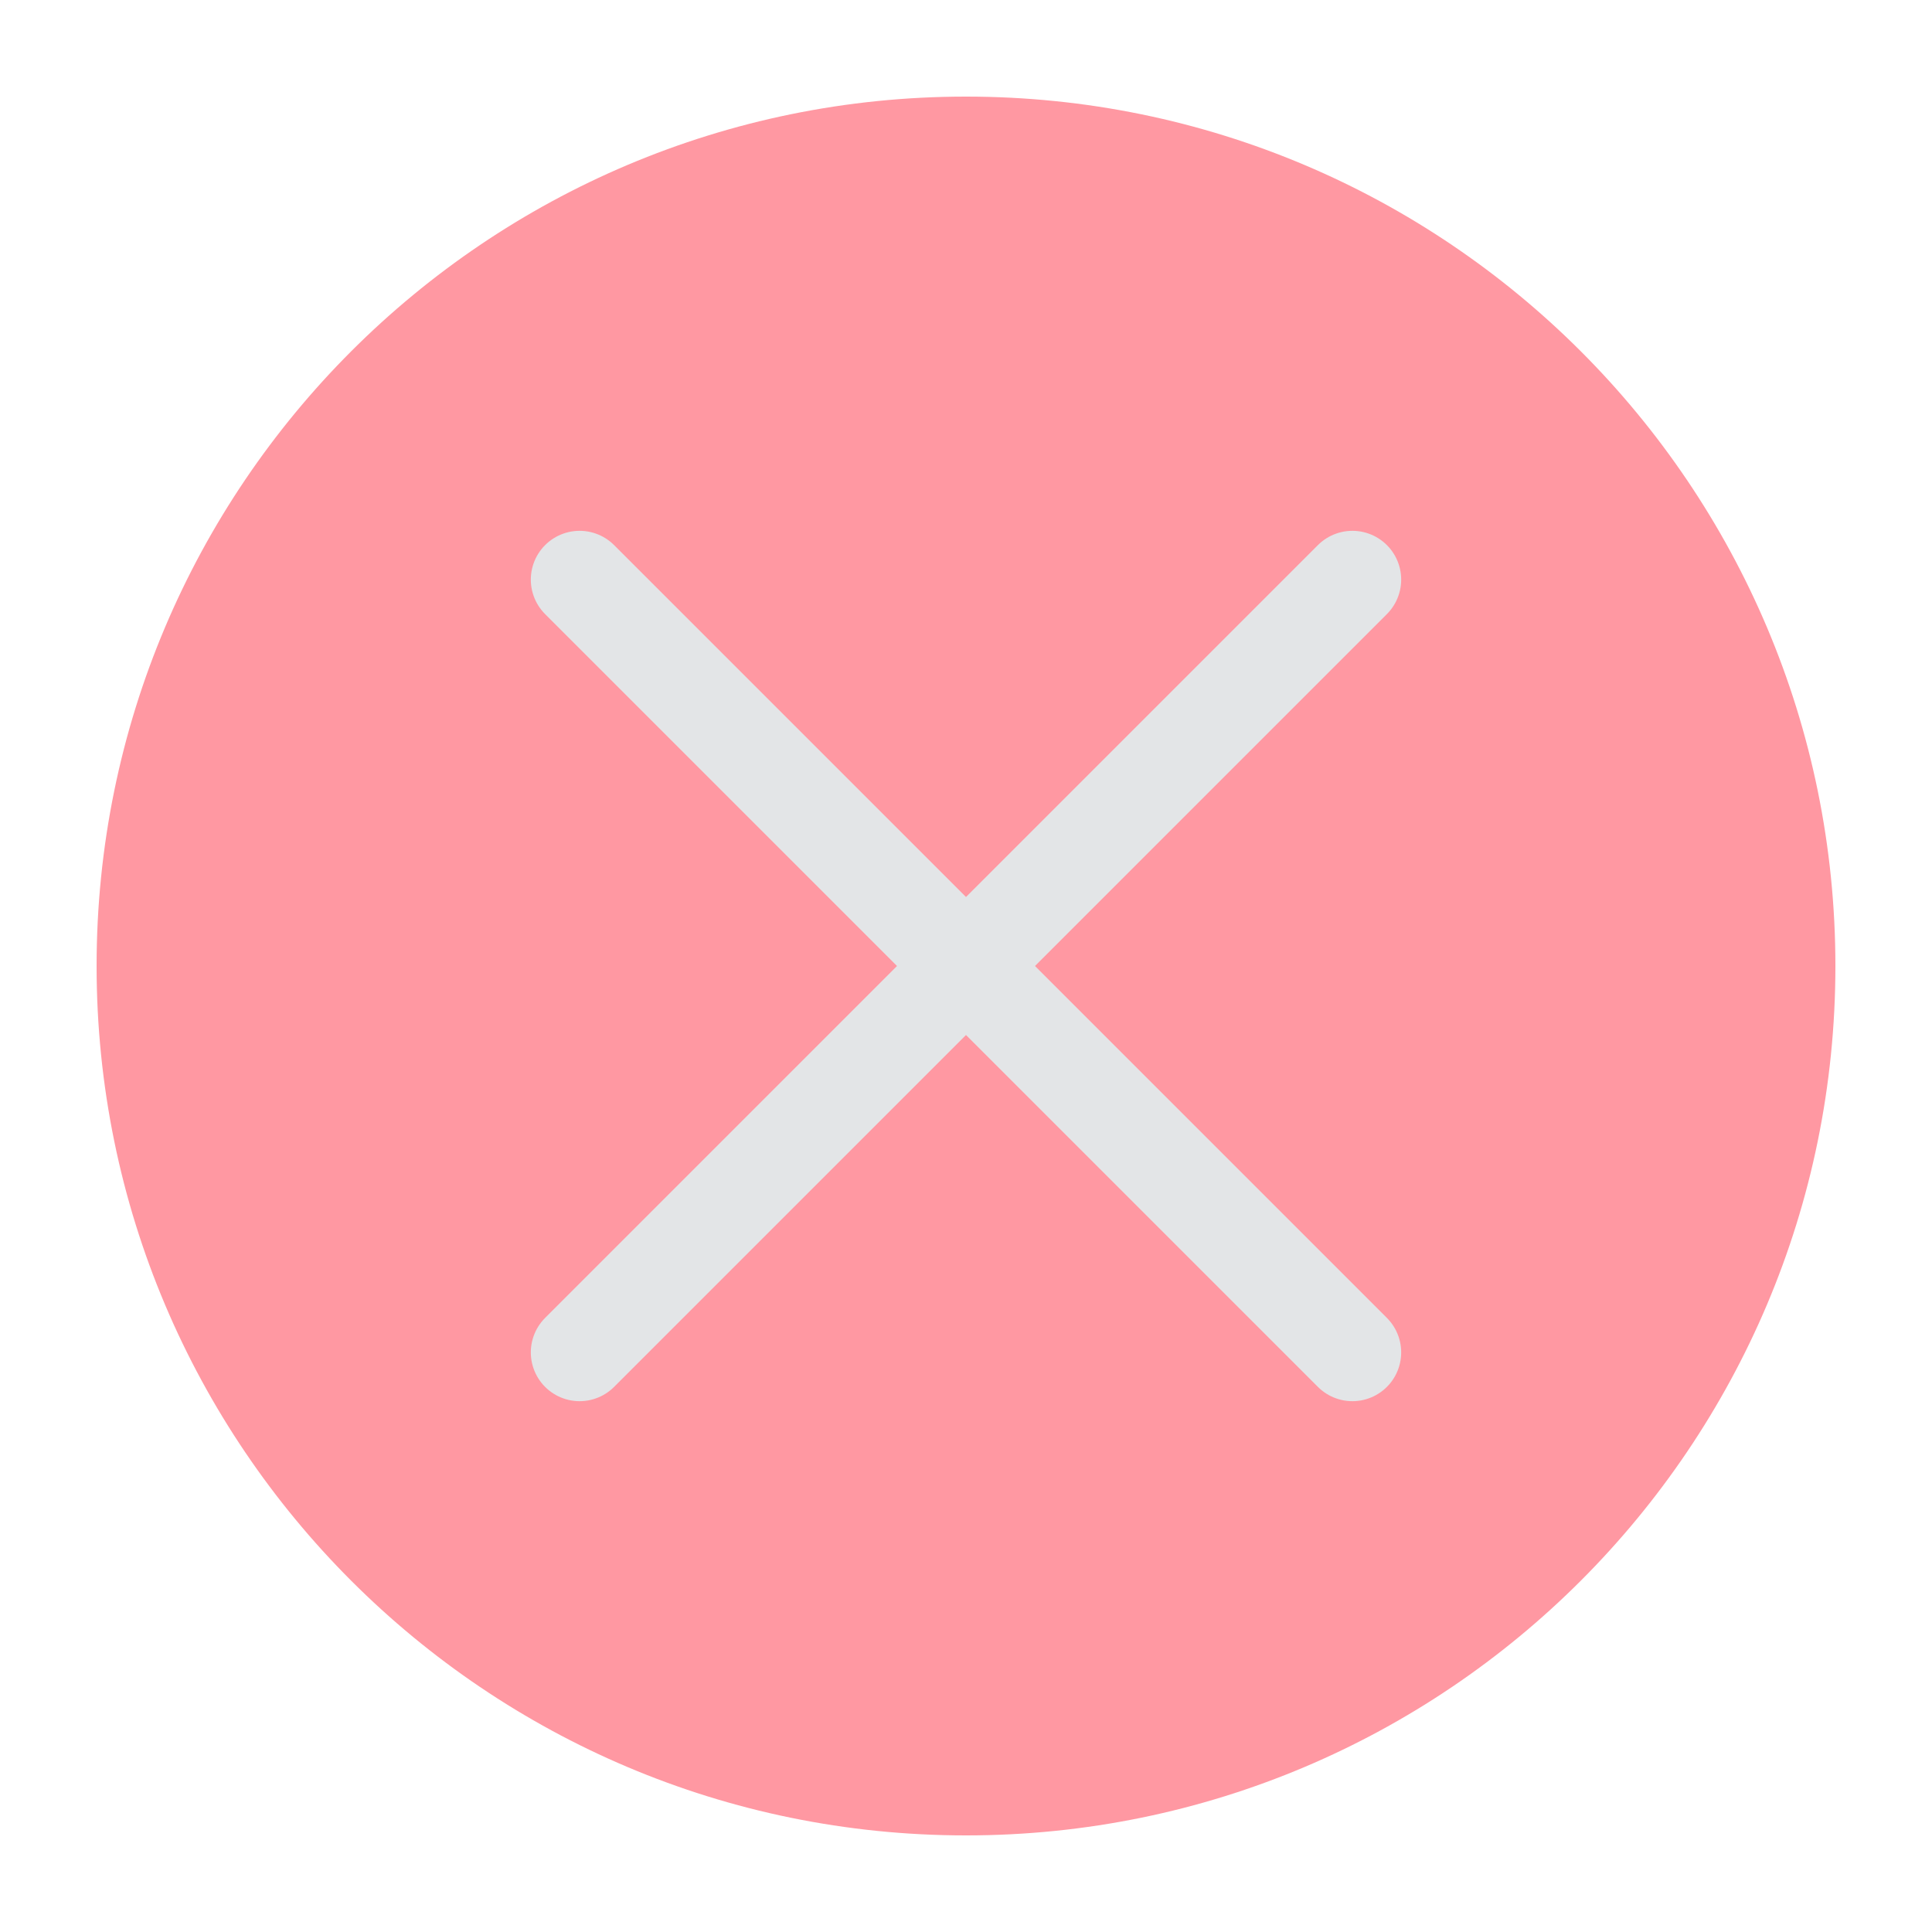
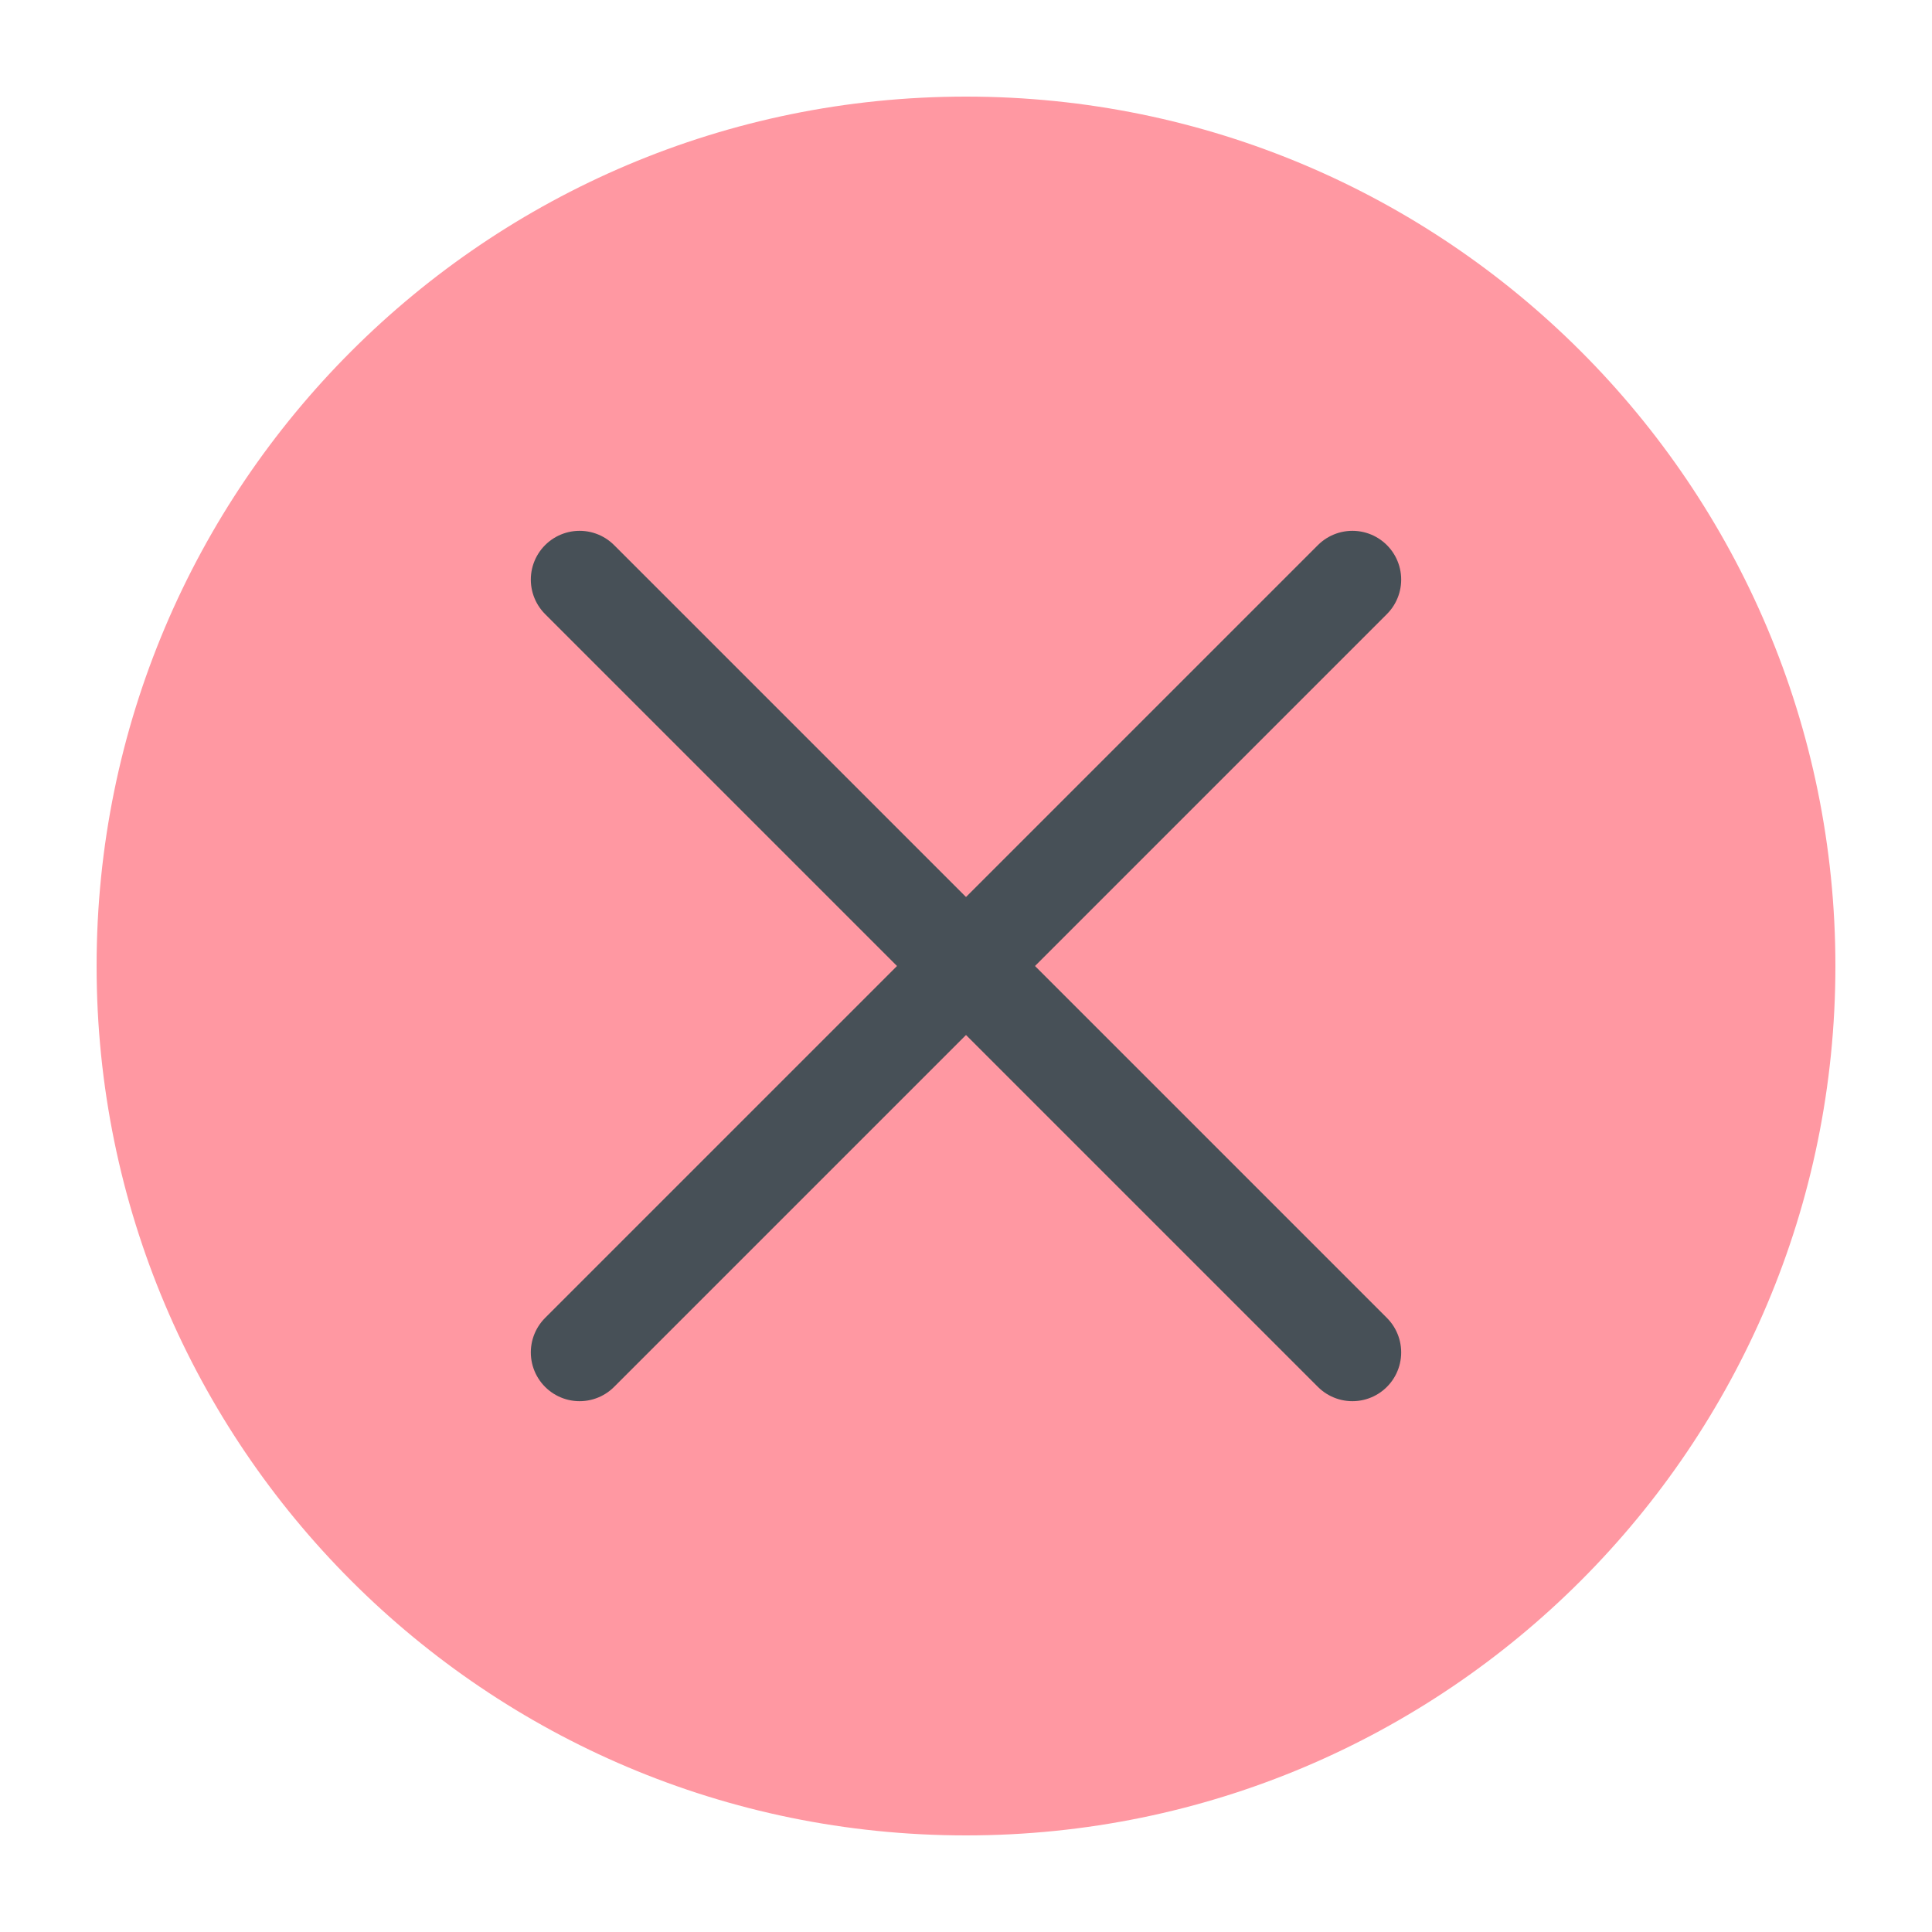
<svg xmlns="http://www.w3.org/2000/svg" viewBox="0 0 50 50" version="1.2" baseProfile="tiny">
  <defs>
</defs>
  <g fill="none" stroke="black" stroke-width="1" fill-rule="evenodd" stroke-linecap="square" stroke-linejoin="bevel">
    <g fill="#ff98a2" fill-opacity="1" stroke="none" transform="matrix(2.5,0,0,2.5,2.5,2.5)" font-family="Noto Sans" font-size="10" font-weight="570" font-style="normal">
      <circle cx="9" cy="9" r="9" />
    </g>
-     <g fill="none" stroke="#e3e5e7" stroke-opacity="1" stroke-width="1.01" stroke-linecap="round" stroke-linejoin="miter" stroke-miterlimit="2" transform="matrix(2.5,0,0,2.5,2.5,2.5)" font-family="Noto Sans" font-size="10" font-weight="570" font-style="normal">
+     <g fill="none" stroke="#475057" stroke-opacity="1" stroke-width="1.01" stroke-linecap="round" stroke-linejoin="miter" stroke-miterlimit="2" transform="matrix(2.5,0,0,2.5,2.5,2.5)" font-family="Noto Sans" font-size="10" font-weight="570" font-style="normal">
      <polyline fill="none" vector-effect="none" points="5,5 13,13 " />
      <polyline fill="none" vector-effect="none" points="13,5 5,13 " />
    </g>
    <g fill="none" stroke="#000000" stroke-opacity="1" stroke-width="1" stroke-linecap="square" stroke-linejoin="bevel" transform="matrix(1,0,0,1,0,0)" font-family="Noto Sans" font-size="10" font-weight="570" font-style="normal">
</g>
  </g>
</svg>
